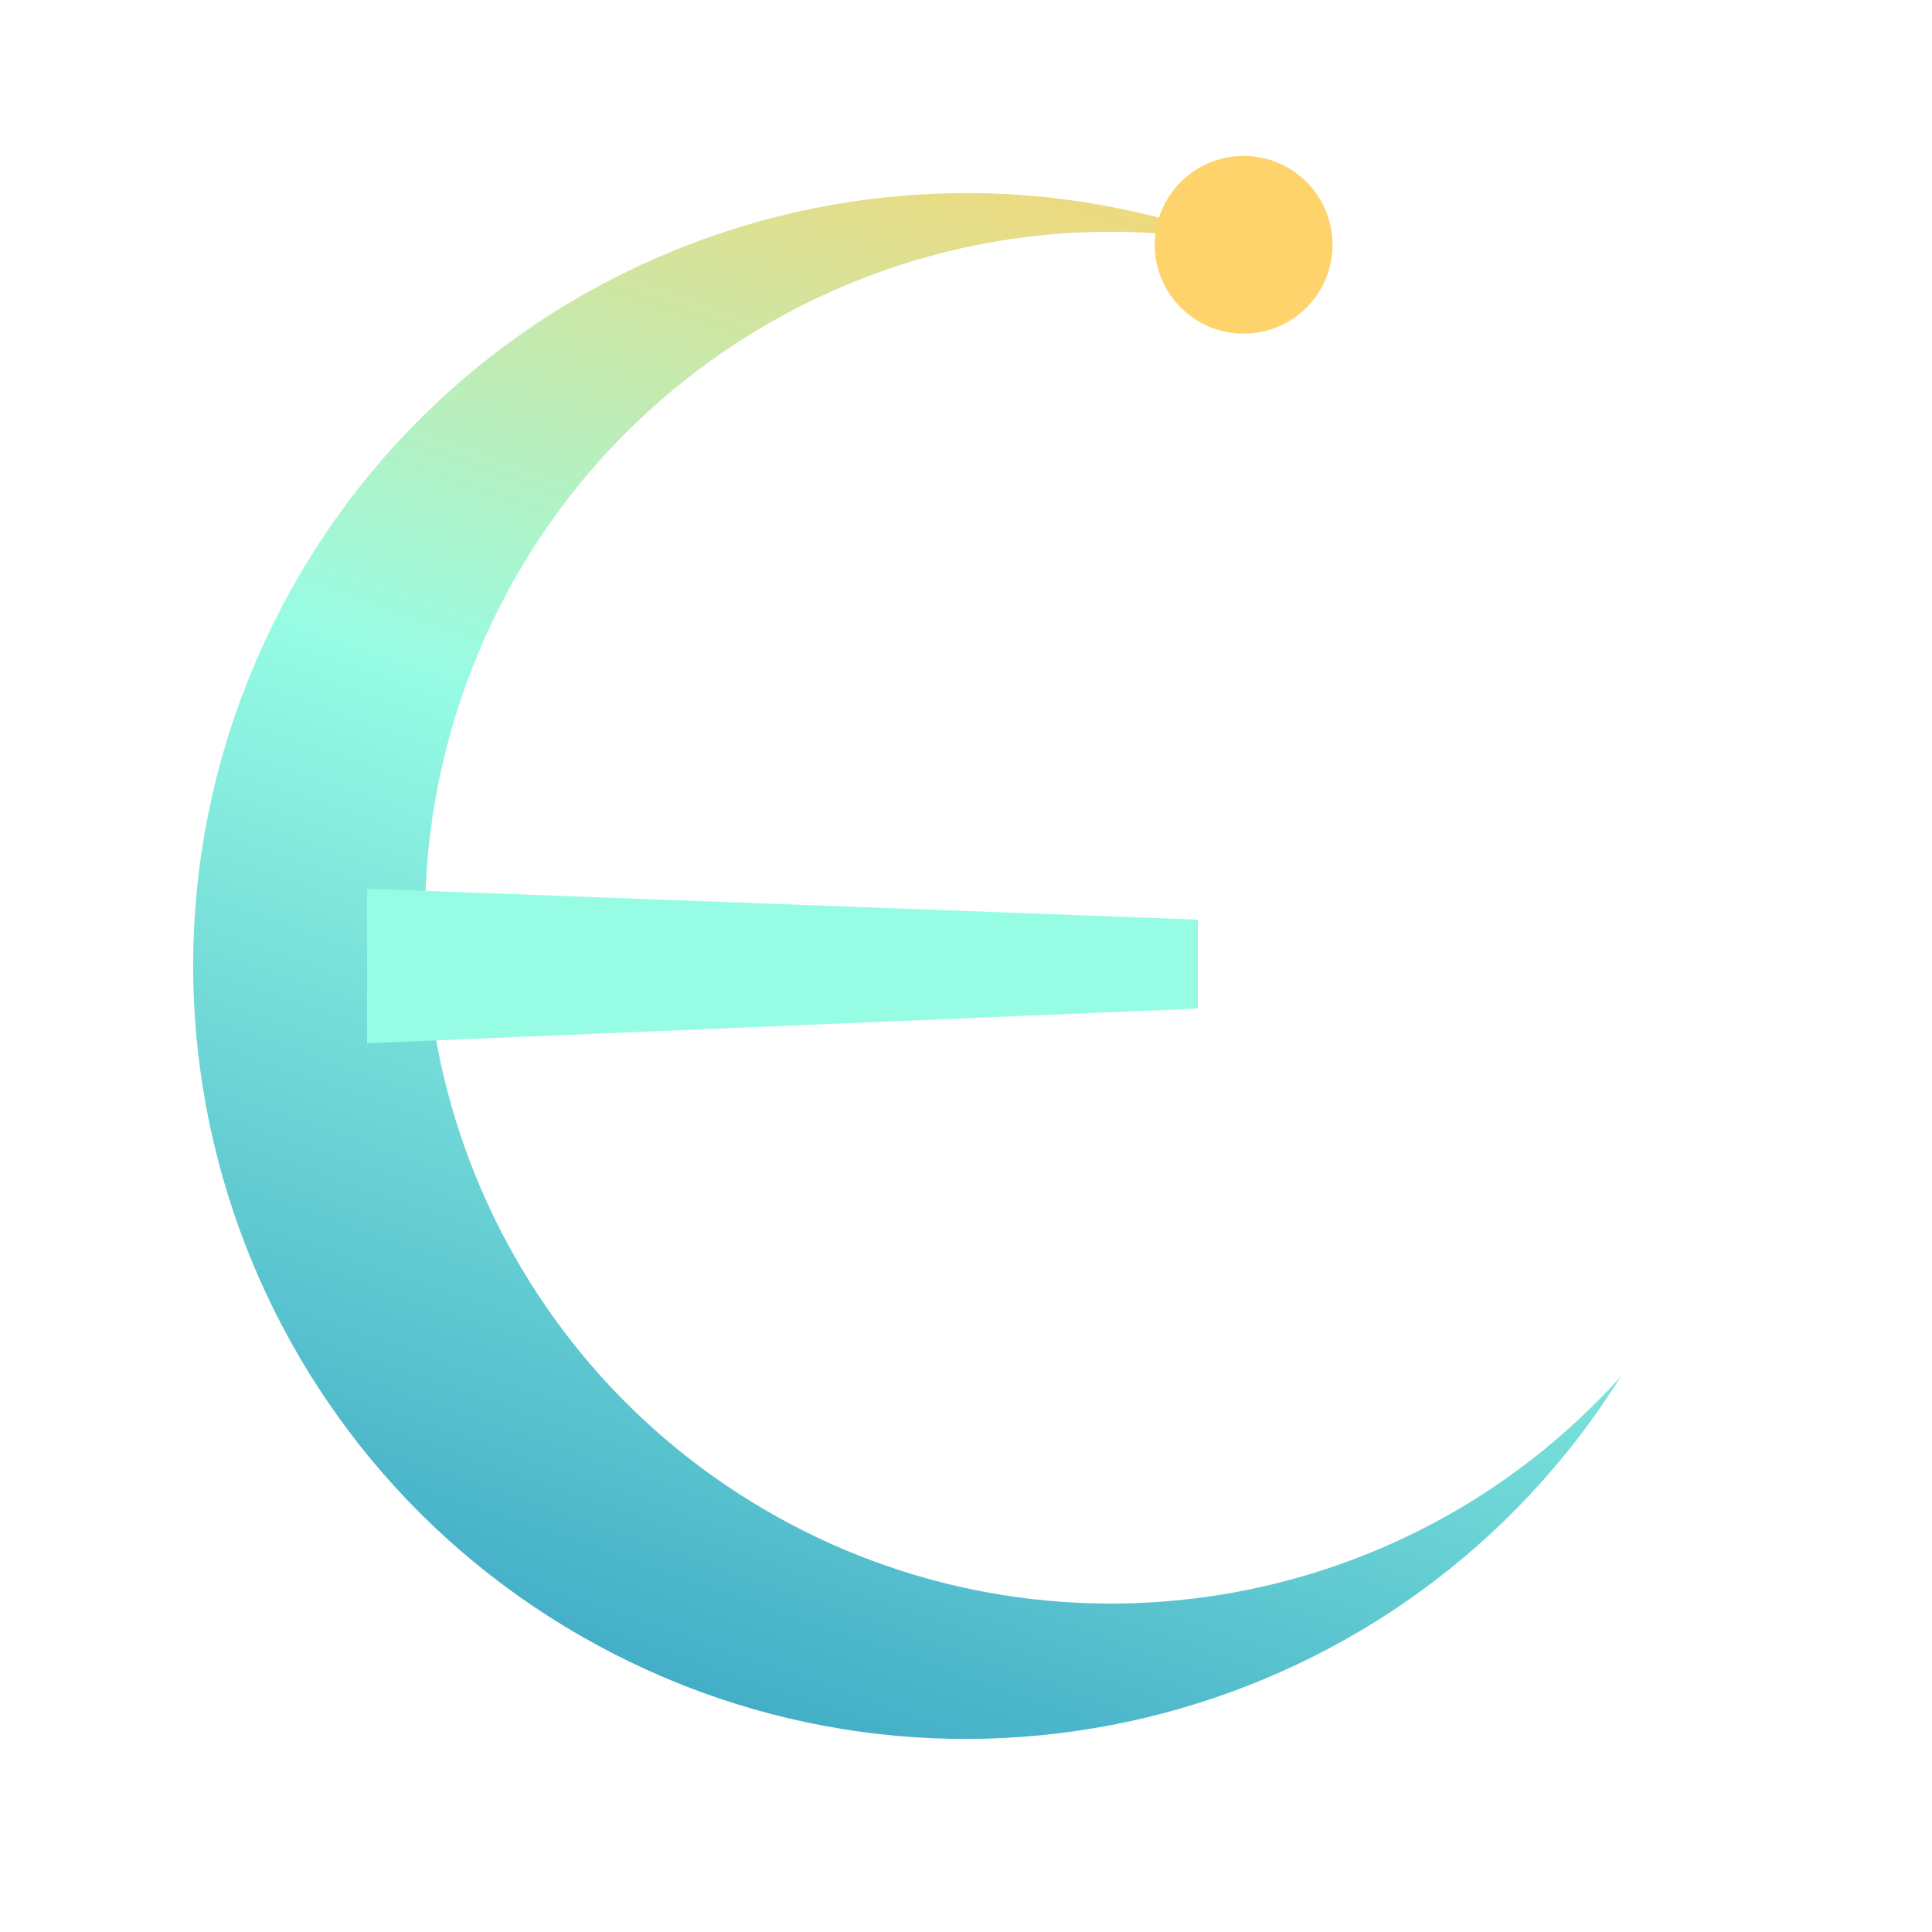
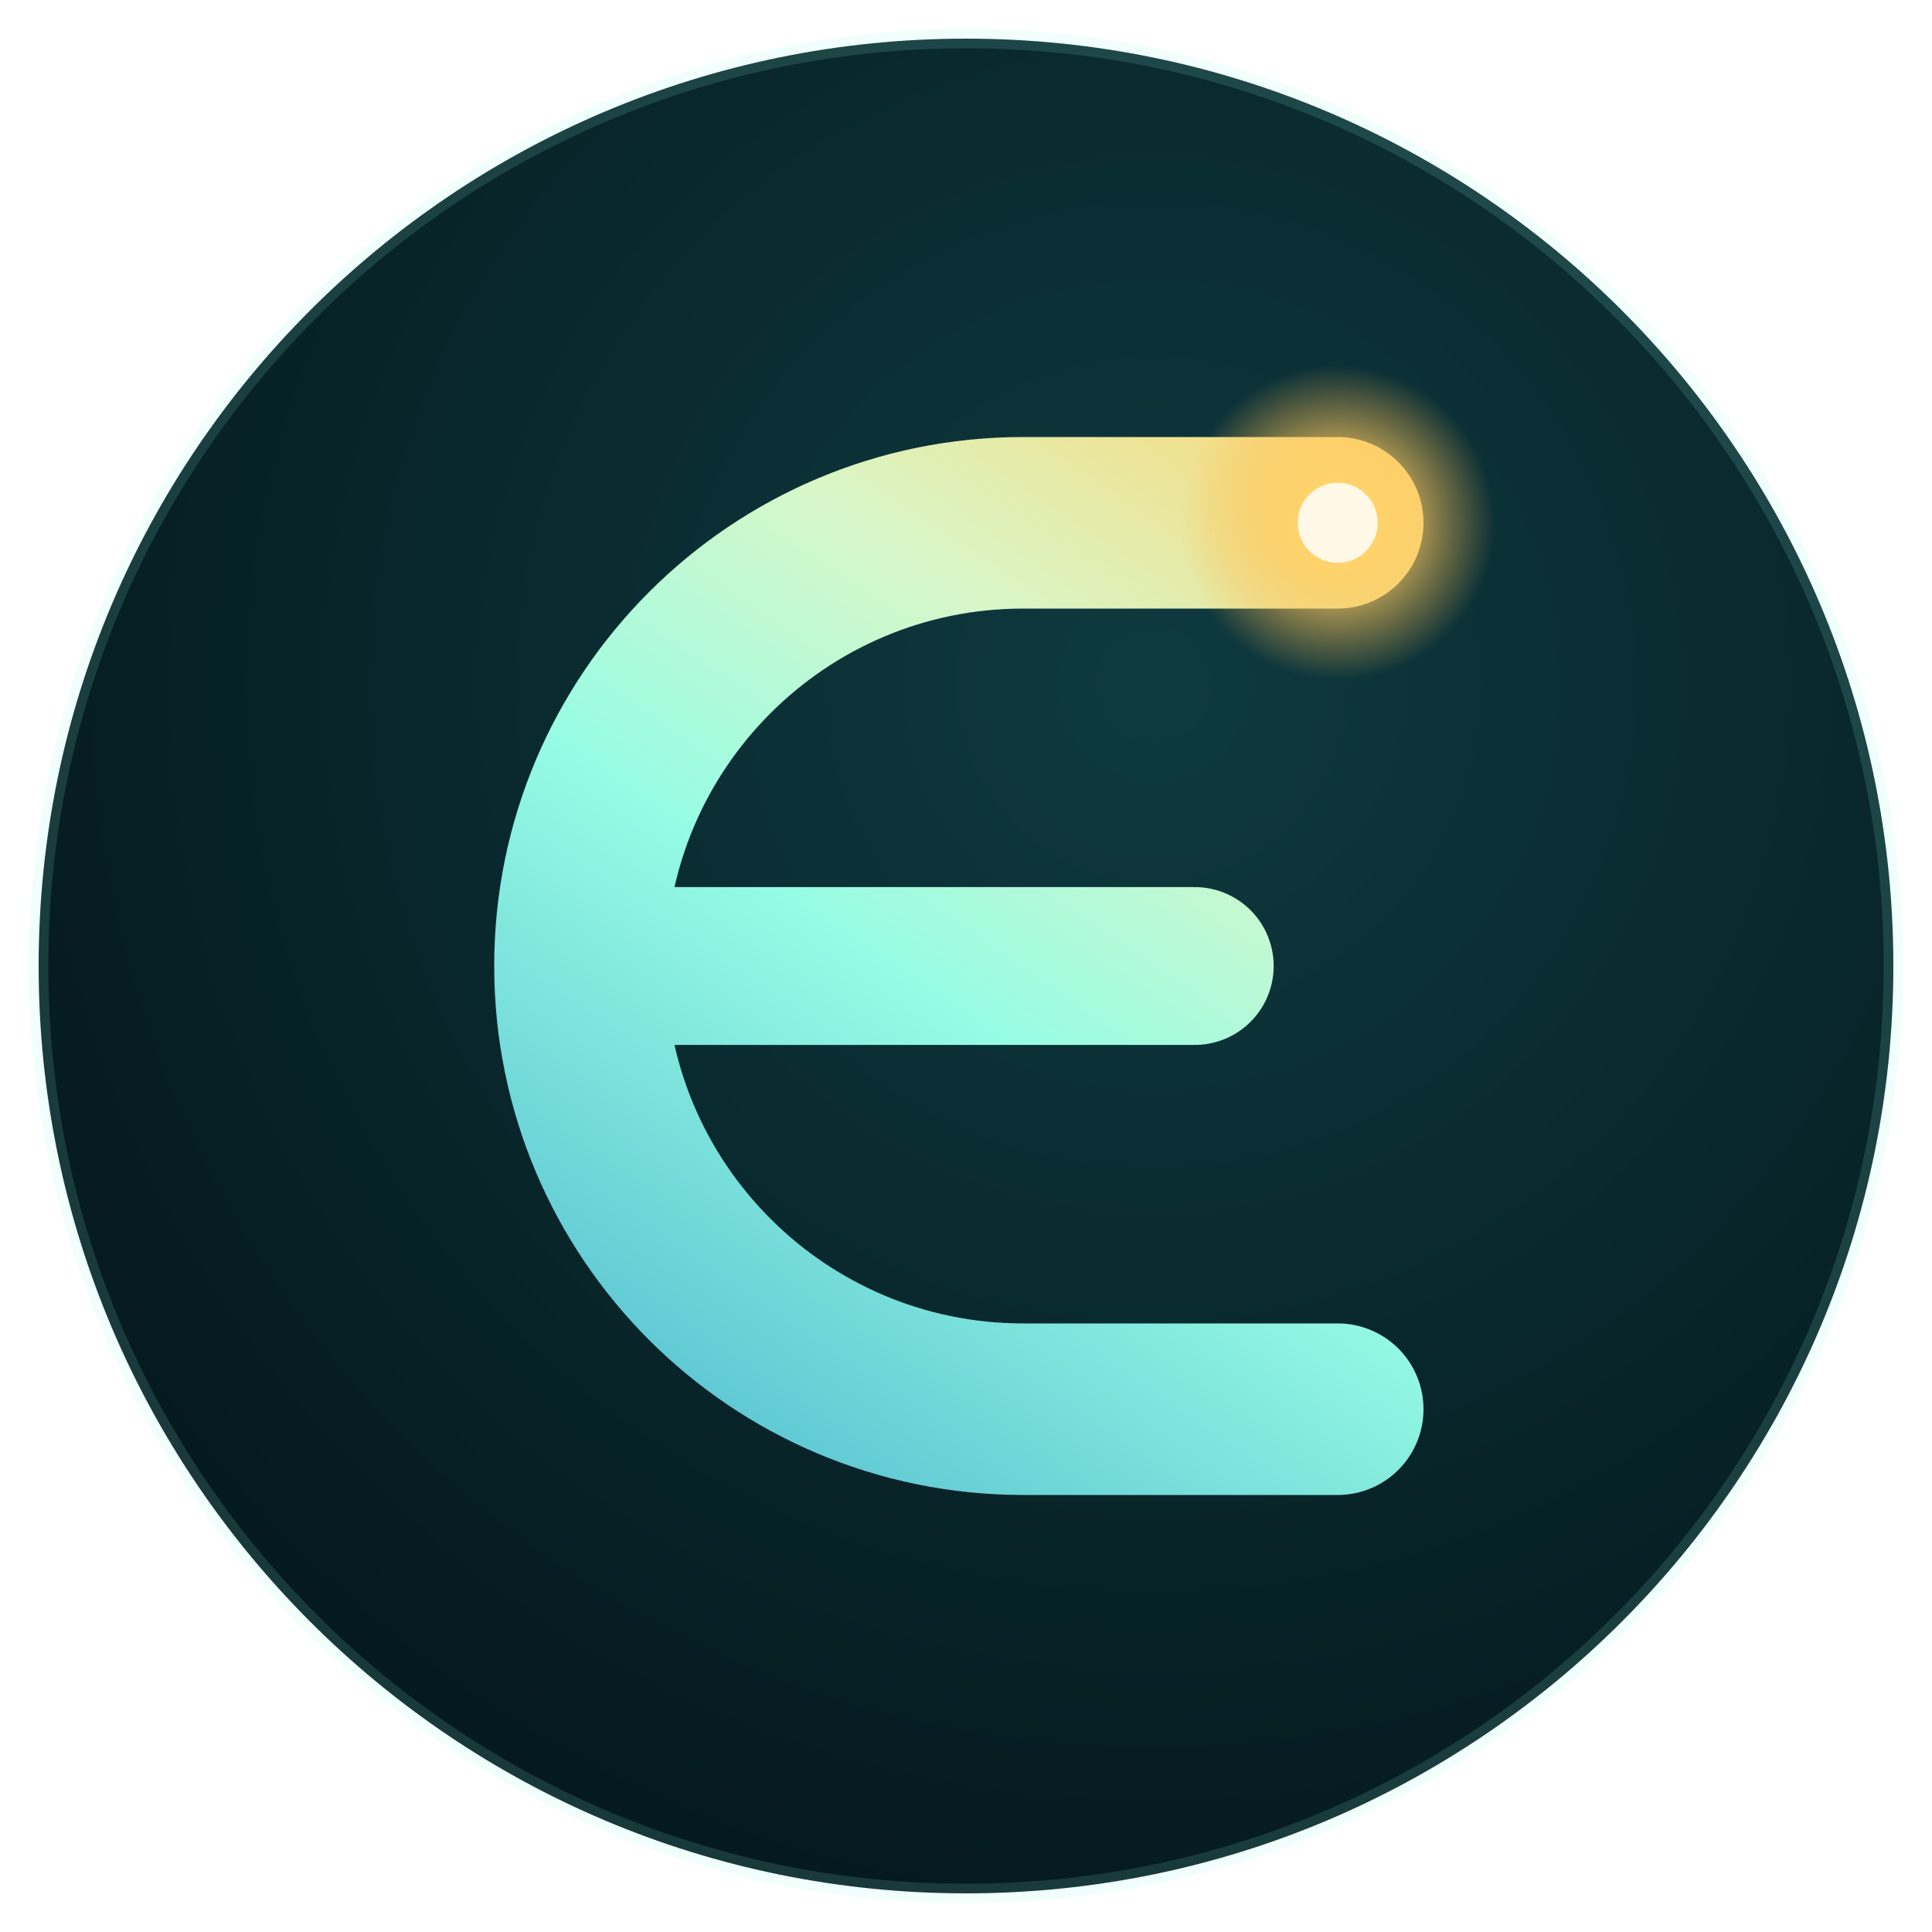
<svg xmlns="http://www.w3.org/2000/svg" viewBox="0 0 100 100" role="img" aria-label="Eden">
  <defs>
-     <linearGradient id="fc" gradientUnits="userSpaceOnUse" x1="70" y1="8" x2="40" y2="94">
+     <linearGradient id="g" gradientUnits="userSpaceOnUse" x1="84" y1="12" x2="30" y2="92">
      <stop offset="0" stop-color="#ffd36b" />
-       <stop offset=".45" stop-color="#97fce4" />
-       <stop offset="1" stop-color="#3aa6c4" />
+       <stop offset="0.3" stop-color="#d8f7c9" />
+       <stop offset="0.55" stop-color="#97fce4" />
+       <stop offset="1" stop-color="#4fb8cf" />
    </linearGradient>
+     <radialGradient id="d">
+       <stop offset="0" stop-color="#fff8e6" />
+       <stop offset=".25" stop-color="#ffd36b" />
+       <stop offset="1" stop-color="#ffb84a" stop-opacity="0" />
+     </radialGradient>
+     <radialGradient id="o" cx="60%" cy="35%" r="70%">
+       <stop offset="0" stop-color="#0e3a40" />
+       <stop offset="1" stop-color="#04181c" />
+     </radialGradient>
  </defs>
-   <path fill="url(#fc)" d="M64.37 12.67 A40 40 0 1 0 83.9 71.24 A35.5 35.5 0 1 1 64.37 12.67 Z" />
-   <path fill="#97fce4" d="M19 46 L62 47.6 L62 52.2 L19 54 Z" />
-   <circle cx="64.37" cy="12.67" r="4.6" fill="#ffd36b" />
+   <circle cx="50" cy="50" r="48" fill="url(#o)" stroke="#97fce4" stroke-opacity=".14" stroke-width="1" />
+   <g transform="translate(50 50) scale(.74) translate(-50 -50)">
+     <path d="M76 19 H54 A31 31 0 0 0 54 81 H76" fill="none" stroke="url(#g)" stroke-width="12" stroke-linecap="round" stroke-linejoin="round" />
+     <path d="M29 50 H66" stroke="url(#g)" stroke-width="11.04" stroke-linecap="round" />
+     <circle cx="76" cy="19" r="11" fill="url(#d)" />
+     <circle cx="76" cy="19" r="2.8" fill="#fff8e6" />
+   </g>
</svg>
